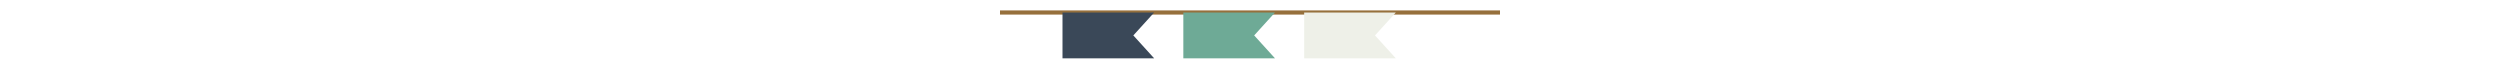
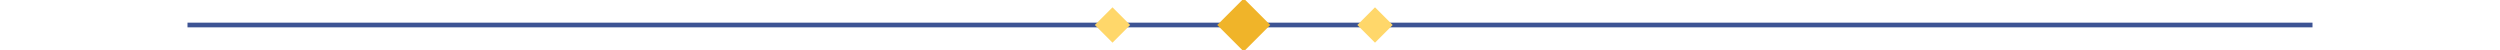
- <svg xmlns="http://www.w3.org/2000/svg" viewBox="0 0 1200 36">
-   <line x1="480" y1="6" x2="720" y2="6" stroke="#96703c" stroke-width="2" />
-   <g>
-     <animateTransform attributeName="transform" type="rotate" values="0 510 6;6 510 6;0 510 6" dur="1.8s" begin="0.00s" repeatCount="indefinite" />
-     <path d="M510 6 h44 l-10 11 10 11 h-44 z" fill="#3a4858" />
-   </g>
-   <g>
-     <animateTransform attributeName="transform" type="rotate" values="0 568 6;6 568 6;0 568 6" dur="1.8s" begin="0.18s" repeatCount="indefinite" />
-     <path d="M568 6 h44 l-10 11 10 11 h-44 z" fill="#6eaa96" />
-   </g>
-   <g>
-     <animateTransform attributeName="transform" type="rotate" values="0 626 6;6 626 6;0 626 6" dur="1.8s" begin="0.36s" repeatCount="indefinite" />
-     <path d="M626 6 h44 l-10 11 10 11 h-44 z" fill="#eef0e8" />
-   </g>
+ <svg xmlns="http://www.w3.org/2000/svg" width="800" height="16" viewBox="0 0 800 16">
+   <line x1="60" y1="8" x2="740" y2="8" stroke="#3d5494" stroke-width="1.5" />
+   <rect x="392" y="2" width="12" height="12" transform="rotate(45 398 8)" fill="#f0b429" />
+   <rect x="352" y="4" width="8" height="8" transform="rotate(45 356 8)" fill="#ffd76a" />
+   <rect x="436" y="4" width="8" height="8" transform="rotate(45 440 8)" fill="#ffd76a" />
</svg>
